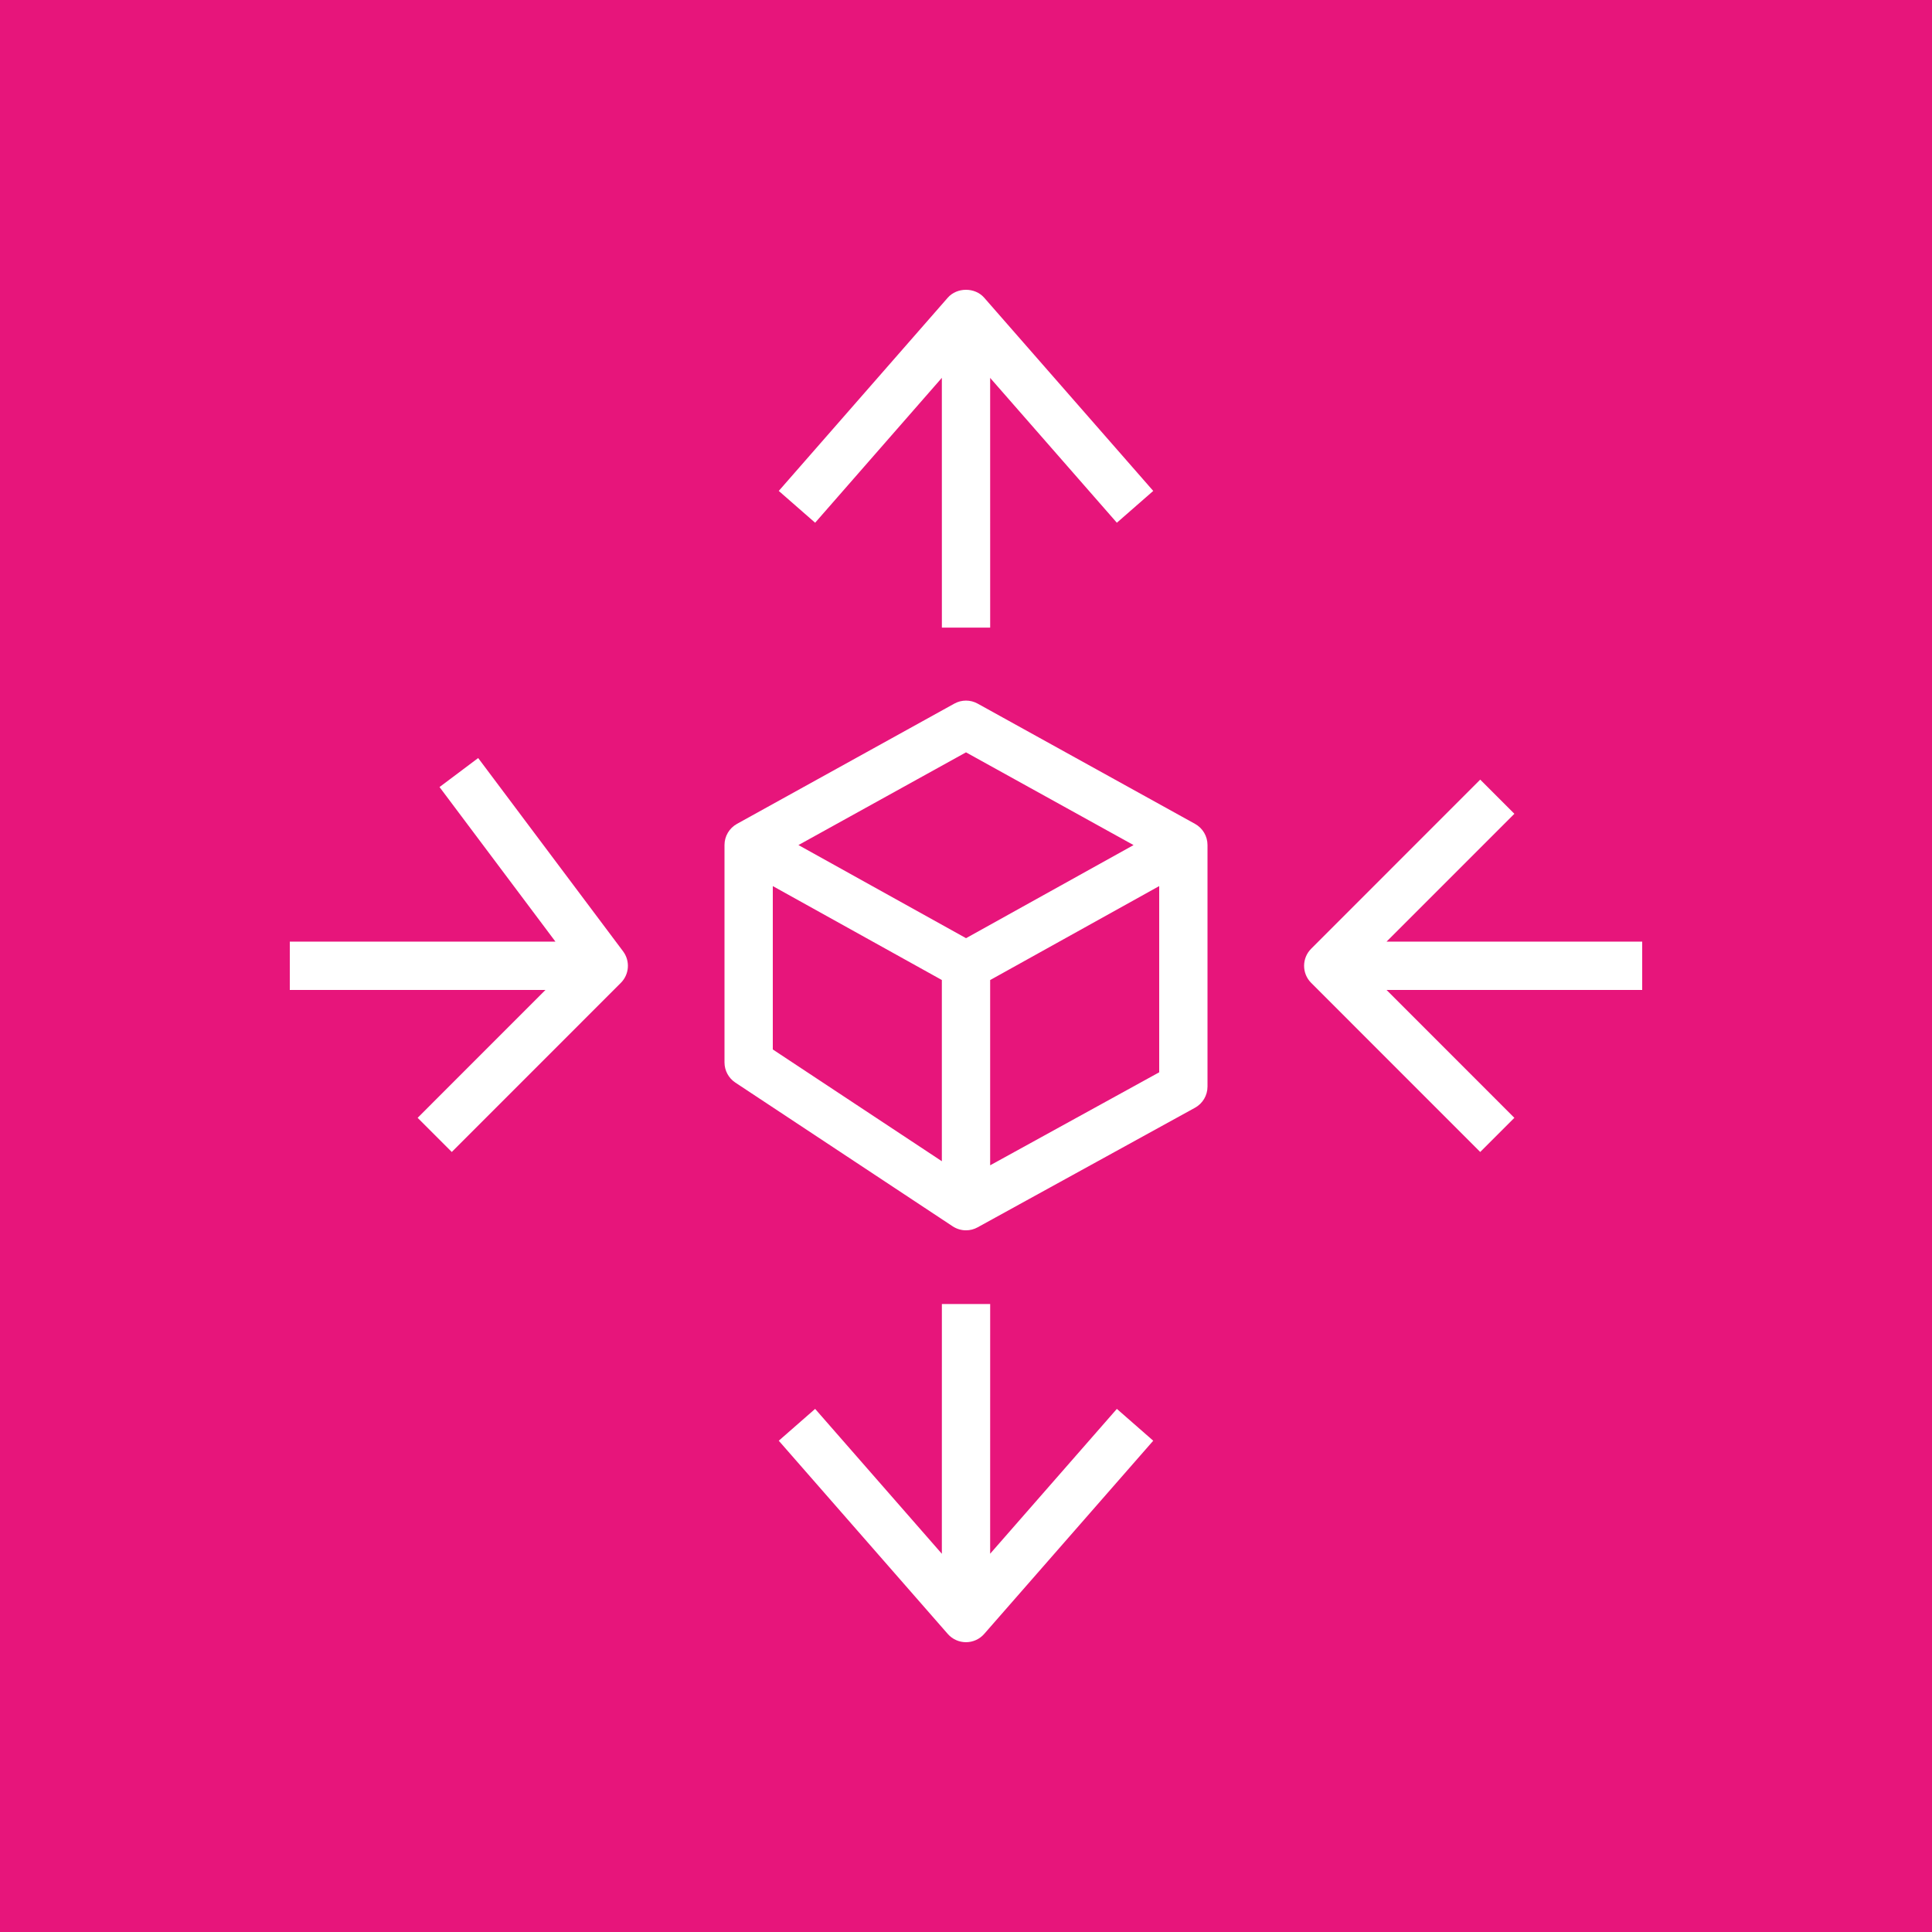
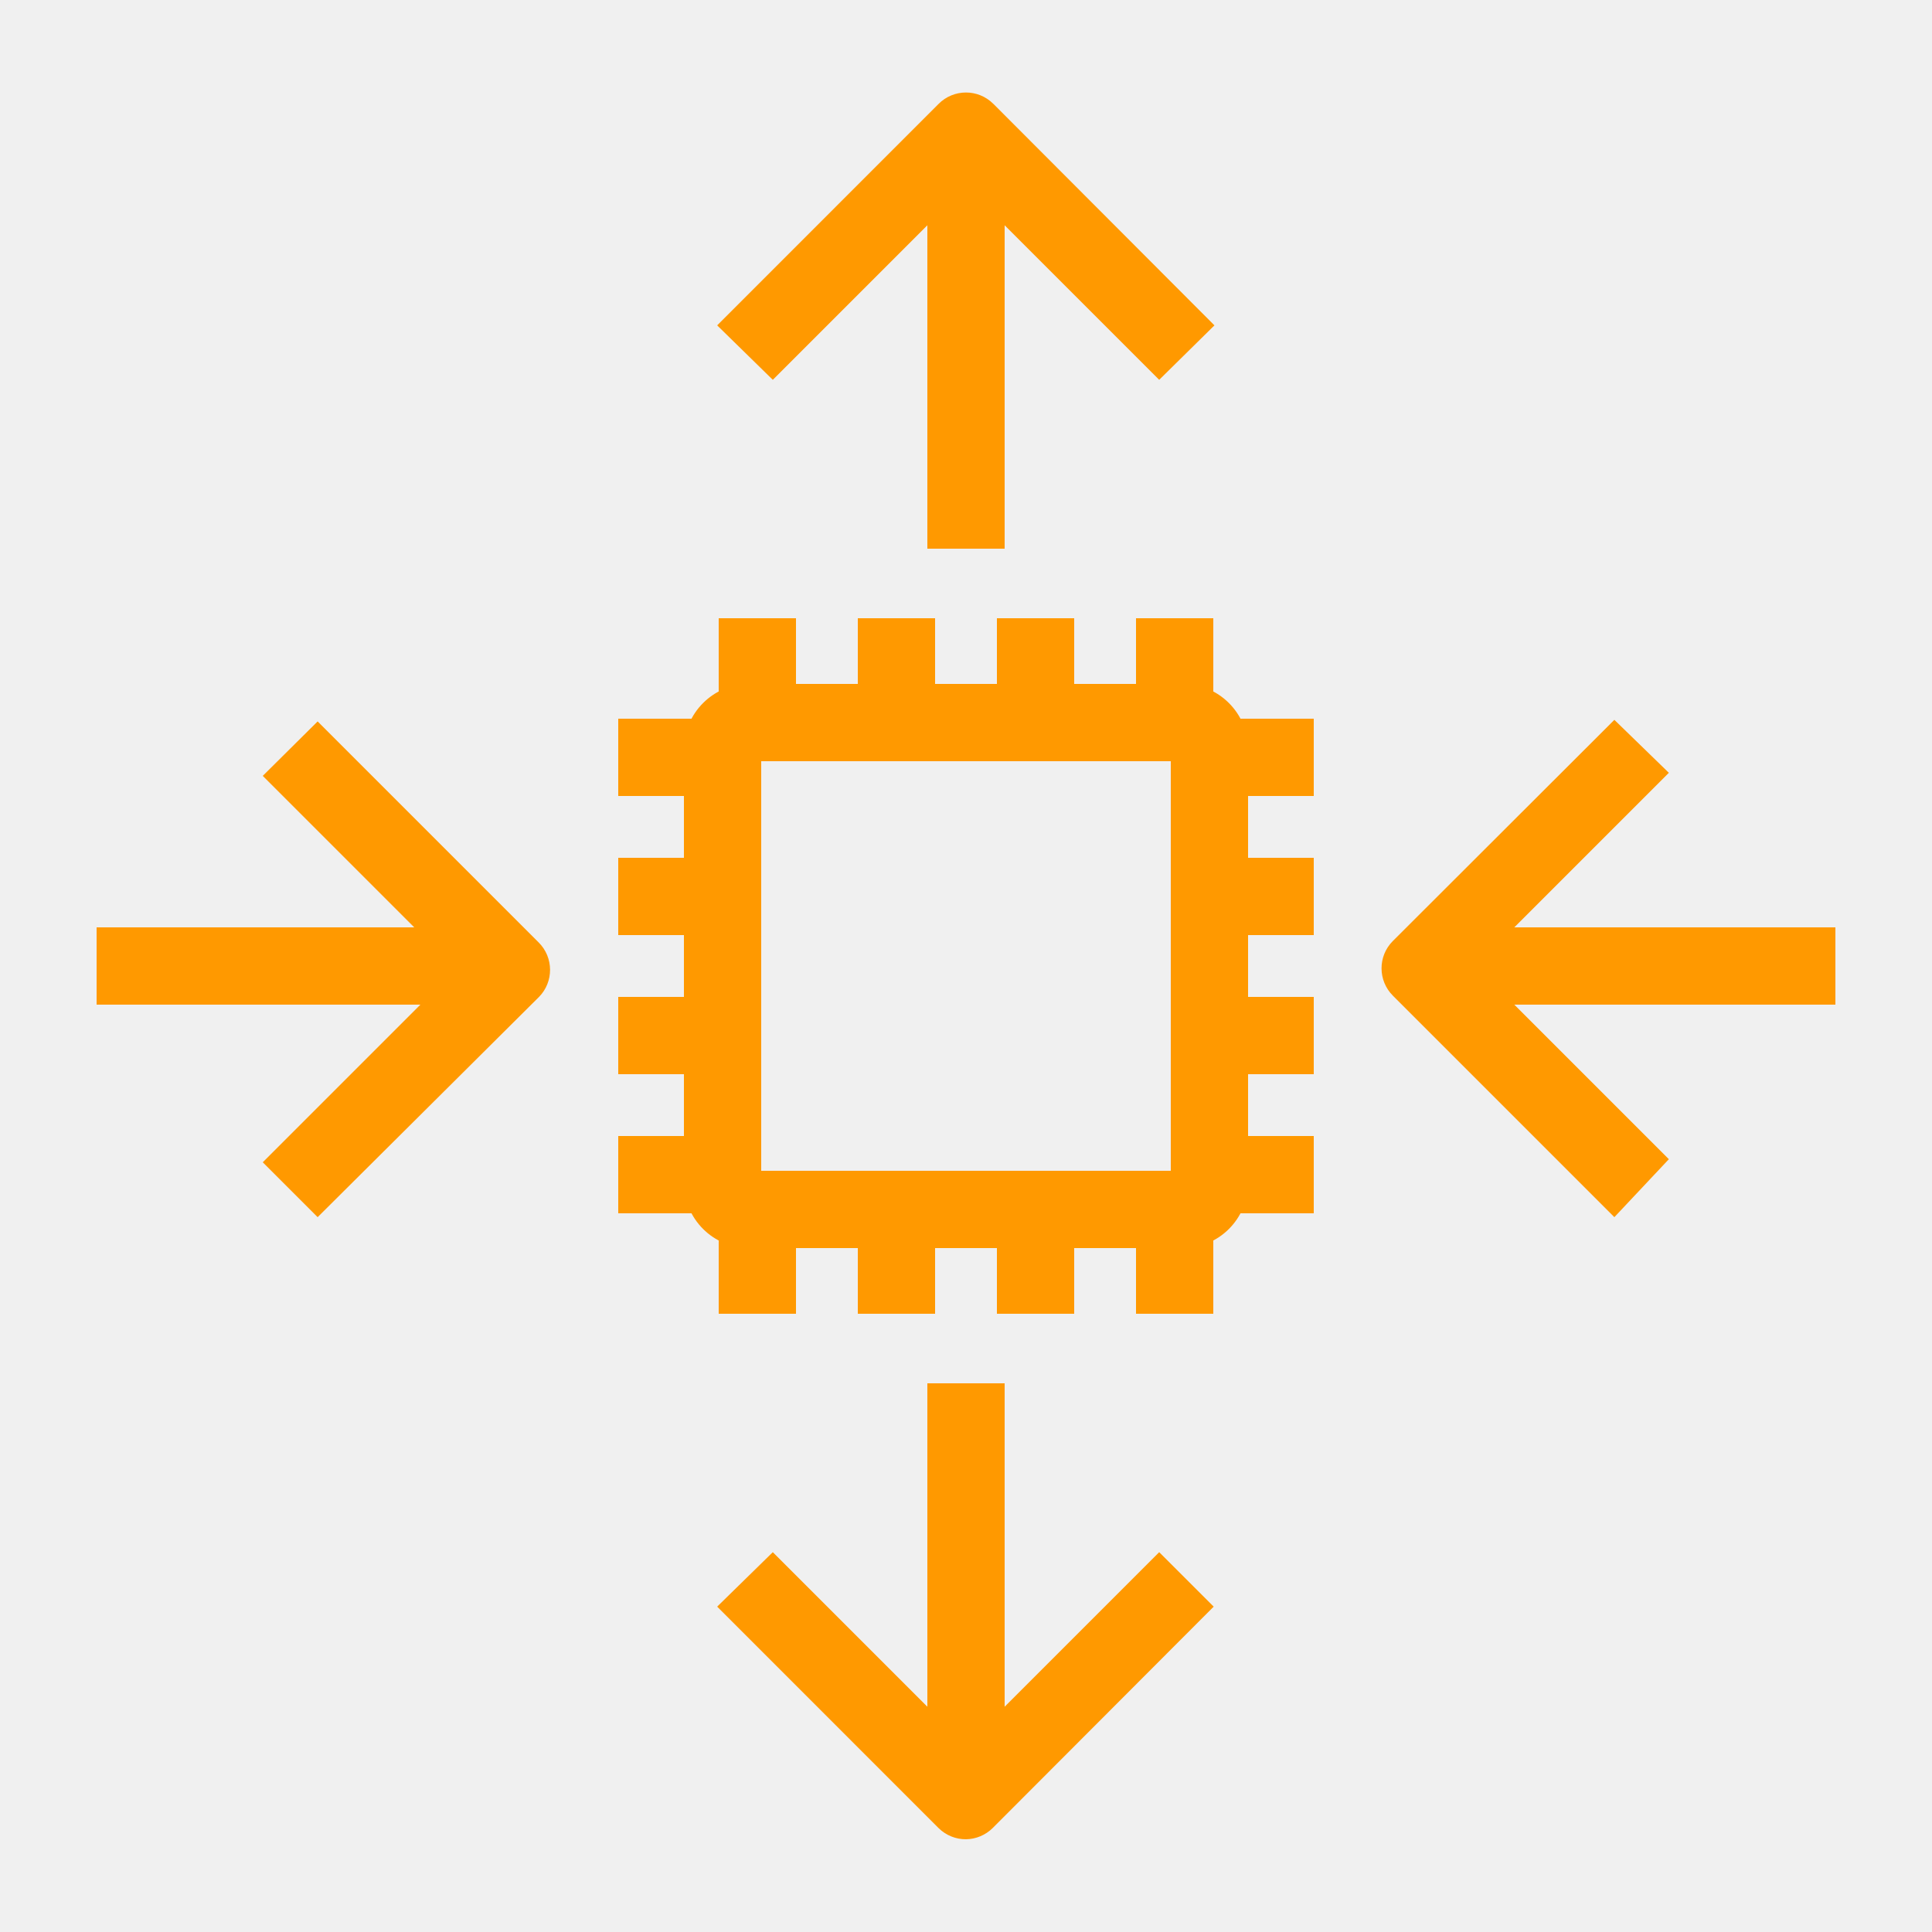
- <svg xmlns="http://www.w3.org/2000/svg" width="80px" height="80px" viewBox="0 0 80 80" version="1.1">
-   <g id="Icon-Architecture/64/Arch_AWS-Auto-Scaling_64" stroke="none" stroke-width="1" fill="none" fill-rule="evenodd">
-     <g id="Icon-Architecture-BG/64/Management-Governance" fill="#E7157B">
-       <rect id="Rectangle" x="0" y="0" width="80" height="80" />
-     </g>
-     <path d="M48,44.402 L48,36.691 L41,40.582 L41,48.253 L48,44.402 Z M32,43.456 L39,48.084 L39,40.58 L32,36.691 L32,43.456 Z M33.062,34.992 L40.002,38.848 L46.938,34.993 L40,31.153 L33.062,34.992 Z M50,34.99 L50,44.993 C50,45.358 49.802,45.694 49.481,45.87 L40.481,50.821 C40.331,50.904 40.166,50.945 40,50.945 C39.808,50.945 39.615,50.889 39.448,50.779 L30.448,44.827 C30.169,44.642 30,44.329 30,43.993 L30,34.99 C30,34.627 30.197,34.292 30.516,34.115 L39.516,29.136 C39.818,28.968 40.182,28.968 40.484,29.136 L49.484,34.115 C49.803,34.292 50,34.627 50,34.99 L50,34.99 Z M68,38.991 L57.414,38.991 L62.707,33.697 L61.293,32.282 L54.293,39.285 C53.902,39.676 53.902,40.309 54.293,40.699 L61.293,47.701 L62.707,46.287 L57.414,40.992 L68,40.992 L68,38.991 Z M19.8,31.389 L18.2,32.59 L23,38.991 L12,38.991 L12,40.992 L22.586,40.992 L17.293,46.287 L18.707,47.701 L25.707,40.699 C26.059,40.347 26.099,39.791 25.8,39.392 L19.8,31.389 Z M41,64.337 L41.001,53.996 L39.001,53.996 L39,64.339 L33.753,58.339 L32.247,59.657 L39.246,67.659 C39.437,67.876 39.711,68 39.999,68 C40.287,68 40.562,67.876 40.752,67.659 L47.753,59.657 L46.247,58.339 L41,64.337 Z M33.753,21.645 L32.247,20.328 L39.246,12.326 C39.627,11.891 40.371,11.891 40.752,12.326 L47.753,20.328 L46.247,21.645 L41,15.648 L41.001,25.988 L39.001,25.988 L39,15.645 L33.753,21.645 Z" id="AWS-Auto-Scaling_Icon_64_Squid" fill="#FFFFFF" />
+ <svg xmlns="http://www.w3.org/2000/svg" width="49" height="49" xml:space="preserve" overflow="hidden">
+   <defs>
+     <clipPath id="clip0">
+       <rect x="707" y="124" width="49" height="49" />
+     </clipPath>
+   </defs>
+   <g clip-path="url(#clip0)" transform="translate(-707 -124)">
+     <path d="M736.4 133.633 731.5 128.733 726.6 133.633 725.189 132.252 730.804 126.636C731.185 126.252 731.806 126.249 732.19 126.631 732.192 126.632 732.194 126.634 732.196 126.636L737.801 132.252Z" fill="#FF9900" />
+     <path d="M730.52 127.332 732.48 127.332 732.48 137.916 730.52 137.916Z" fill="#FF9900" />
+     <path d="M731.5 170.648C731.24 170.65 730.989 170.547 730.804 170.364L725.189 164.748 726.6 163.367 731.5 168.267 736.4 163.367 737.782 164.748 732.176 170.364C731.996 170.542 731.754 170.644 731.5 170.648Z" fill="#FF9900" />
+     <path d="M730.52 159.084 732.48 159.084 732.48 169.668 730.52 169.668Z" fill="#FF9900" />
+     <path d="M736.998 155.654 726.002 155.654C725.088 155.654 724.346 154.912 724.346 153.998L724.346 143.002C724.346 142.088 725.088 141.346 726.002 141.346L736.998 141.346C737.912 141.346 738.654 142.088 738.654 143.002L738.654 153.998C738.654 154.912 737.912 155.654 736.998 155.654ZM726.306 153.694 736.694 153.694 736.694 143.306 726.306 143.306Z" fill="#FF9900" />
+     <path d="M725.228 139.68 727.188 139.68 727.188 142.326 725.228 142.326Z" fill="#FF9900" />
+     <path d="M728.756 139.68 730.716 139.68 730.716 142.326 728.756 142.326Z" fill="#FF9900" />
+     <path d="M732.284 139.68 734.244 139.68 734.244 142.326 732.284 142.326Z" fill="#FF9900" />
+     <path d="M735.812 139.68 737.772 139.68 737.772 142.326 735.812 142.326Z" fill="#FF9900" />
+     <path d="M725.228 154.674 727.188 154.674 727.188 157.32 725.228 157.32Z" fill="#FF9900" />
+     <path d="M728.756 154.674 730.716 154.674 730.716 157.32 728.756 157.32Z" fill="#FF9900" />
+     <path d="M732.284 154.674 734.244 154.674 734.244 157.32 732.284 157.32Z" fill="#FF9900" />
+     <path d="M735.812 154.674 737.772 154.674 737.772 157.32 735.812 157.32Z" fill="#FF9900" />
+     <path d="M722.68 152.812 725.326 152.812 725.326 154.772 722.68 154.772Z" fill="#FF9900" />
+     <path d="M722.68 149.284 725.326 149.284 725.326 151.244 722.68 151.244Z" fill="#FF9900" />
+     <path d="M722.68 145.756 725.326 145.756 725.326 147.716 722.68 147.716Z" fill="#FF9900" />
+     <path d="M722.68 142.228 725.326 142.228 725.326 144.188 722.68 144.188Z" fill="#FF9900" />
+     <path d="M737.674 152.812 740.32 152.812 740.32 154.772 737.674 154.772Z" fill="#FF9900" />
+     <path d="M737.674 149.284 740.32 149.284 740.32 151.244 737.674 151.244Z" fill="#FF9900" />
+     <path d="M737.674 145.756 740.32 145.756 740.32 147.716 737.674 147.716Z" fill="#FF9900" />
+     <path d="M737.674 142.228 740.32 142.228 740.32 144.188 737.674 144.188Z" fill="#FF9900" />
+     <path d="M715.056 154.87 713.664 153.478 718.564 148.578 713.664 143.678 715.056 142.297 720.661 147.902C721.045 148.283 721.048 148.904 720.667 149.288 720.665 149.29 720.663 149.292 720.661 149.294Z" fill="#FF9900" />
+     <path d="M709.45 147.52 720.034 147.52 720.034 149.48 709.45 149.48Z" fill="#FF9900" />
+     <path d="M747.944 154.87 742.329 149.255C741.945 148.873 741.942 148.253 742.323 147.869 742.325 147.867 742.327 147.865 742.329 147.863L747.944 142.257 749.326 143.6 744.426 148.5 749.326 153.4Z" fill="#FF9900" />
+     <path d="M742.966 147.52 753.55 147.52 753.55 149.48 742.966 149.48Z" fill="#FF9900" />
+     <path d="M535.5 117.63 846.16 117.63 857.273 1691.51 697.406 1691.51 697.465 1762.56 522.76 1762.56 535.5 117.63Z" stroke="#FF9900" stroke-width="2.94" stroke-miterlimit="10" fill="none" />
  </g>
</svg>
